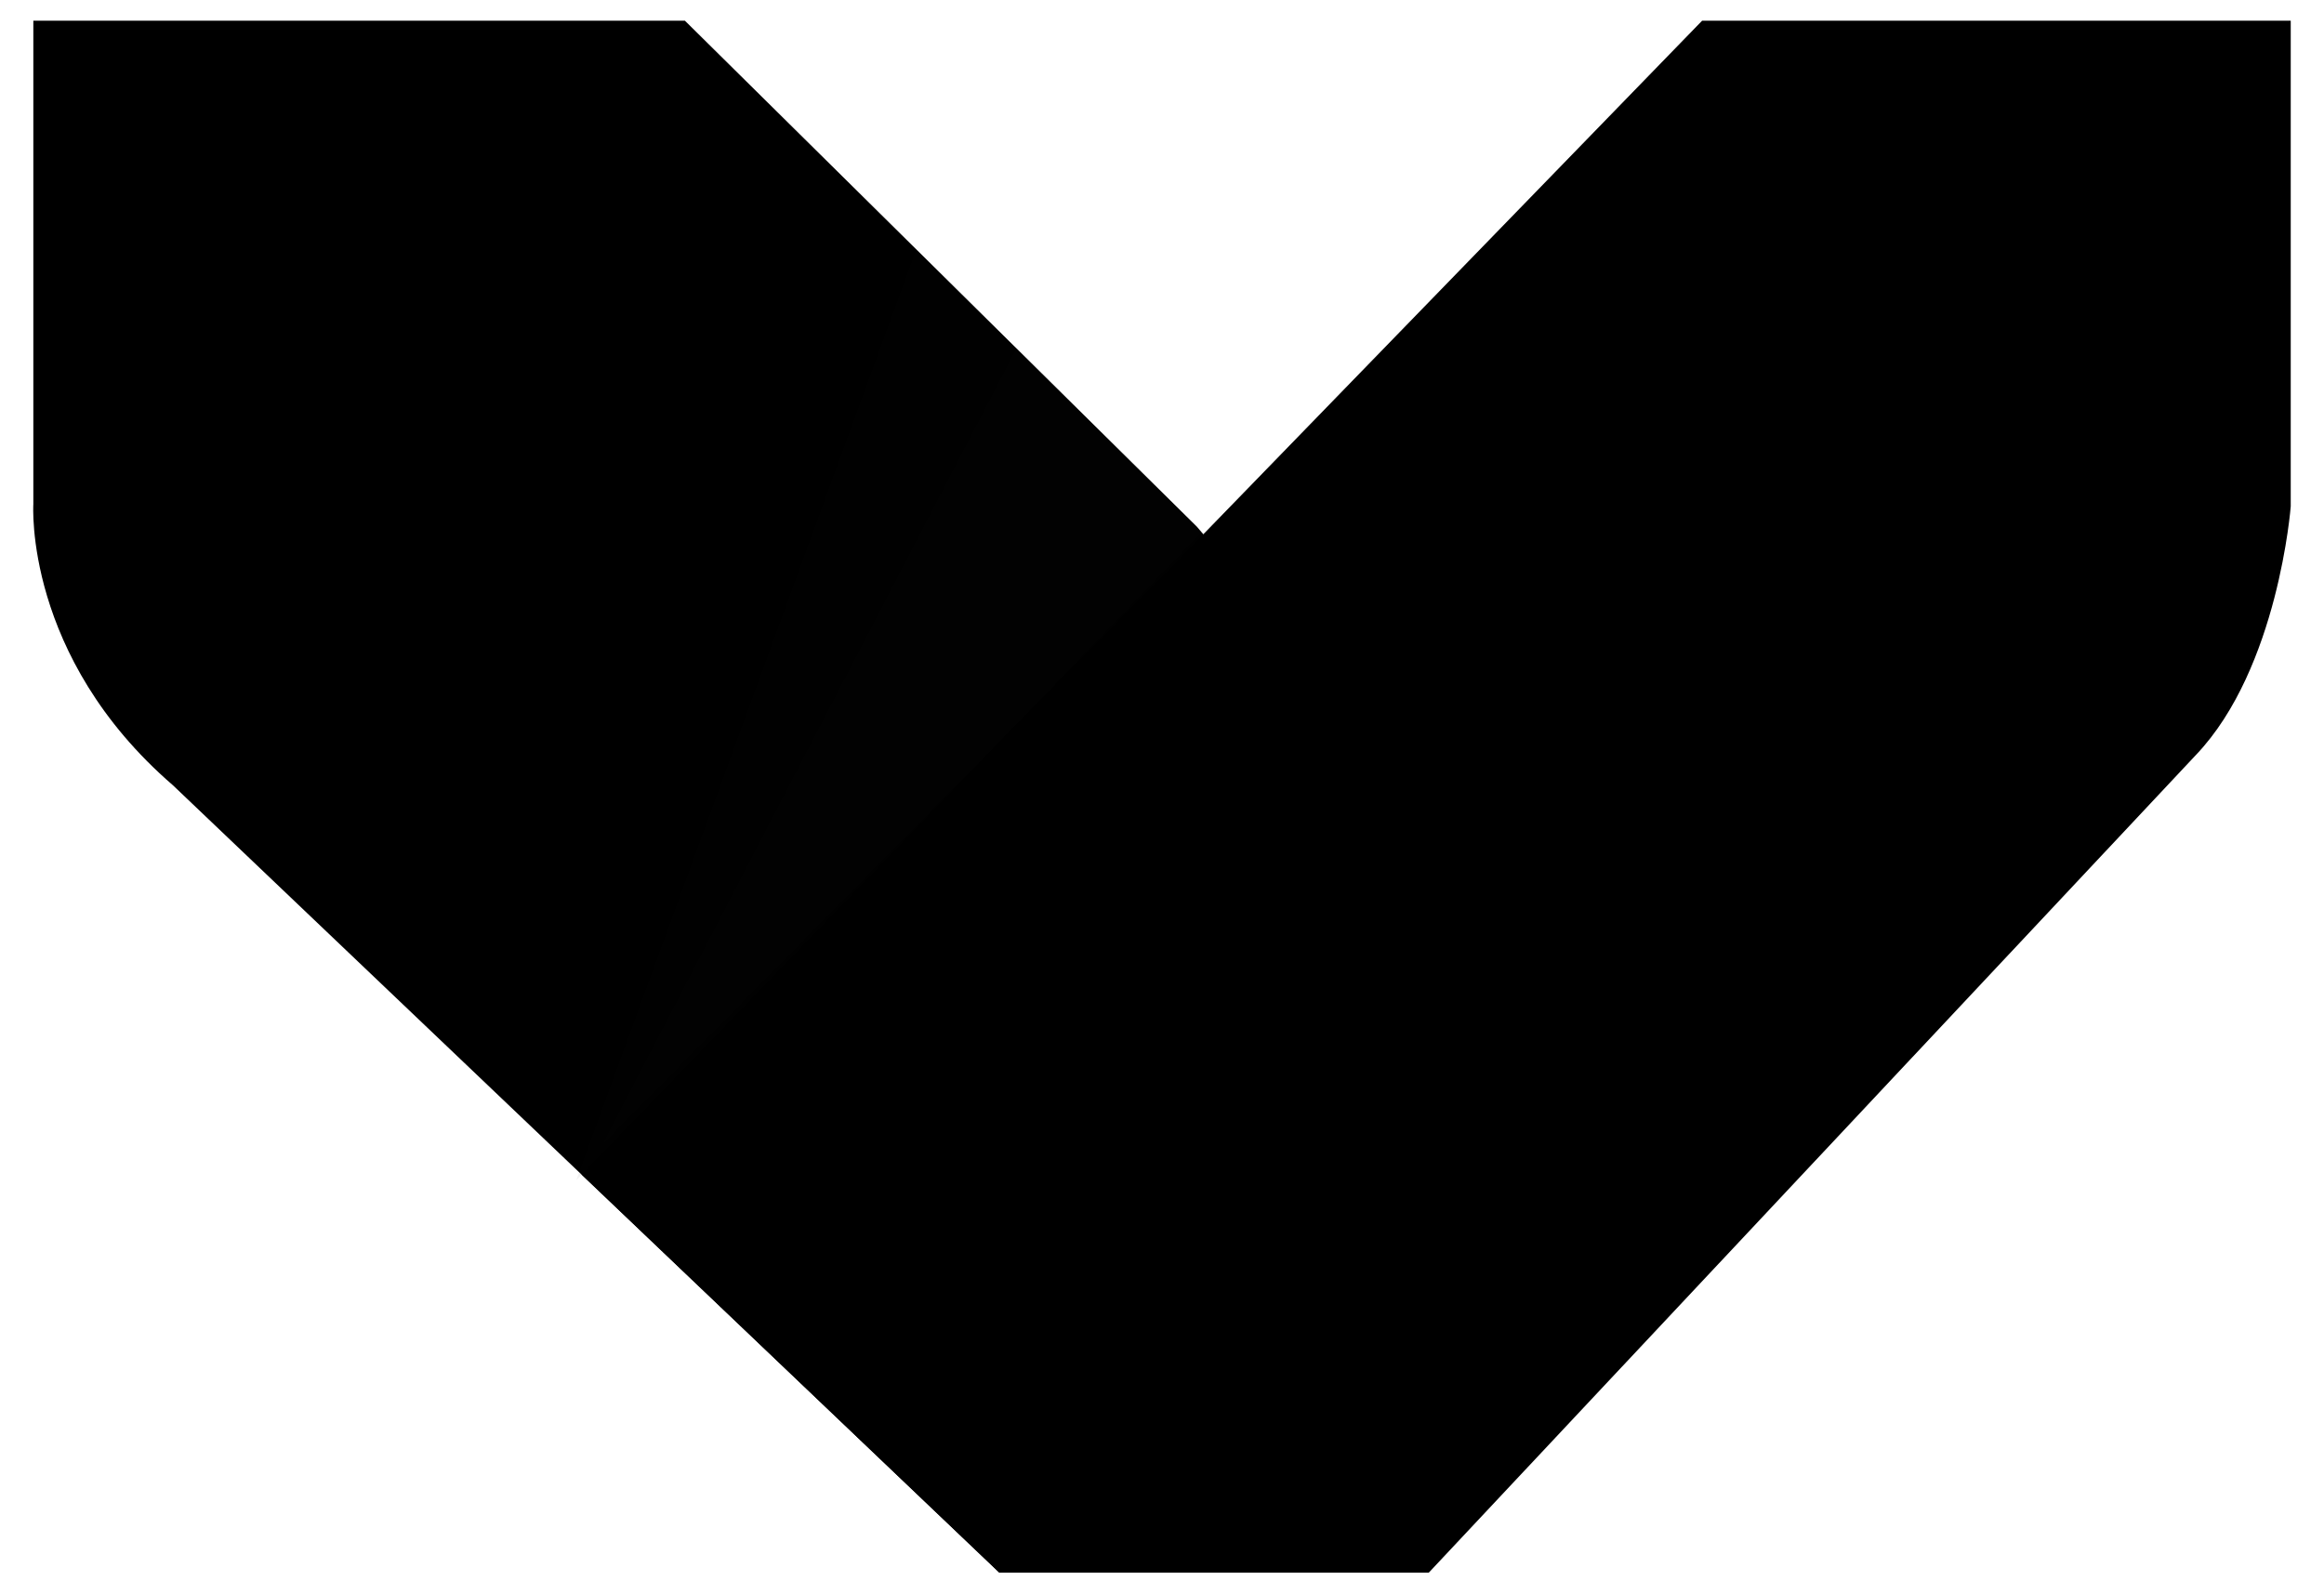
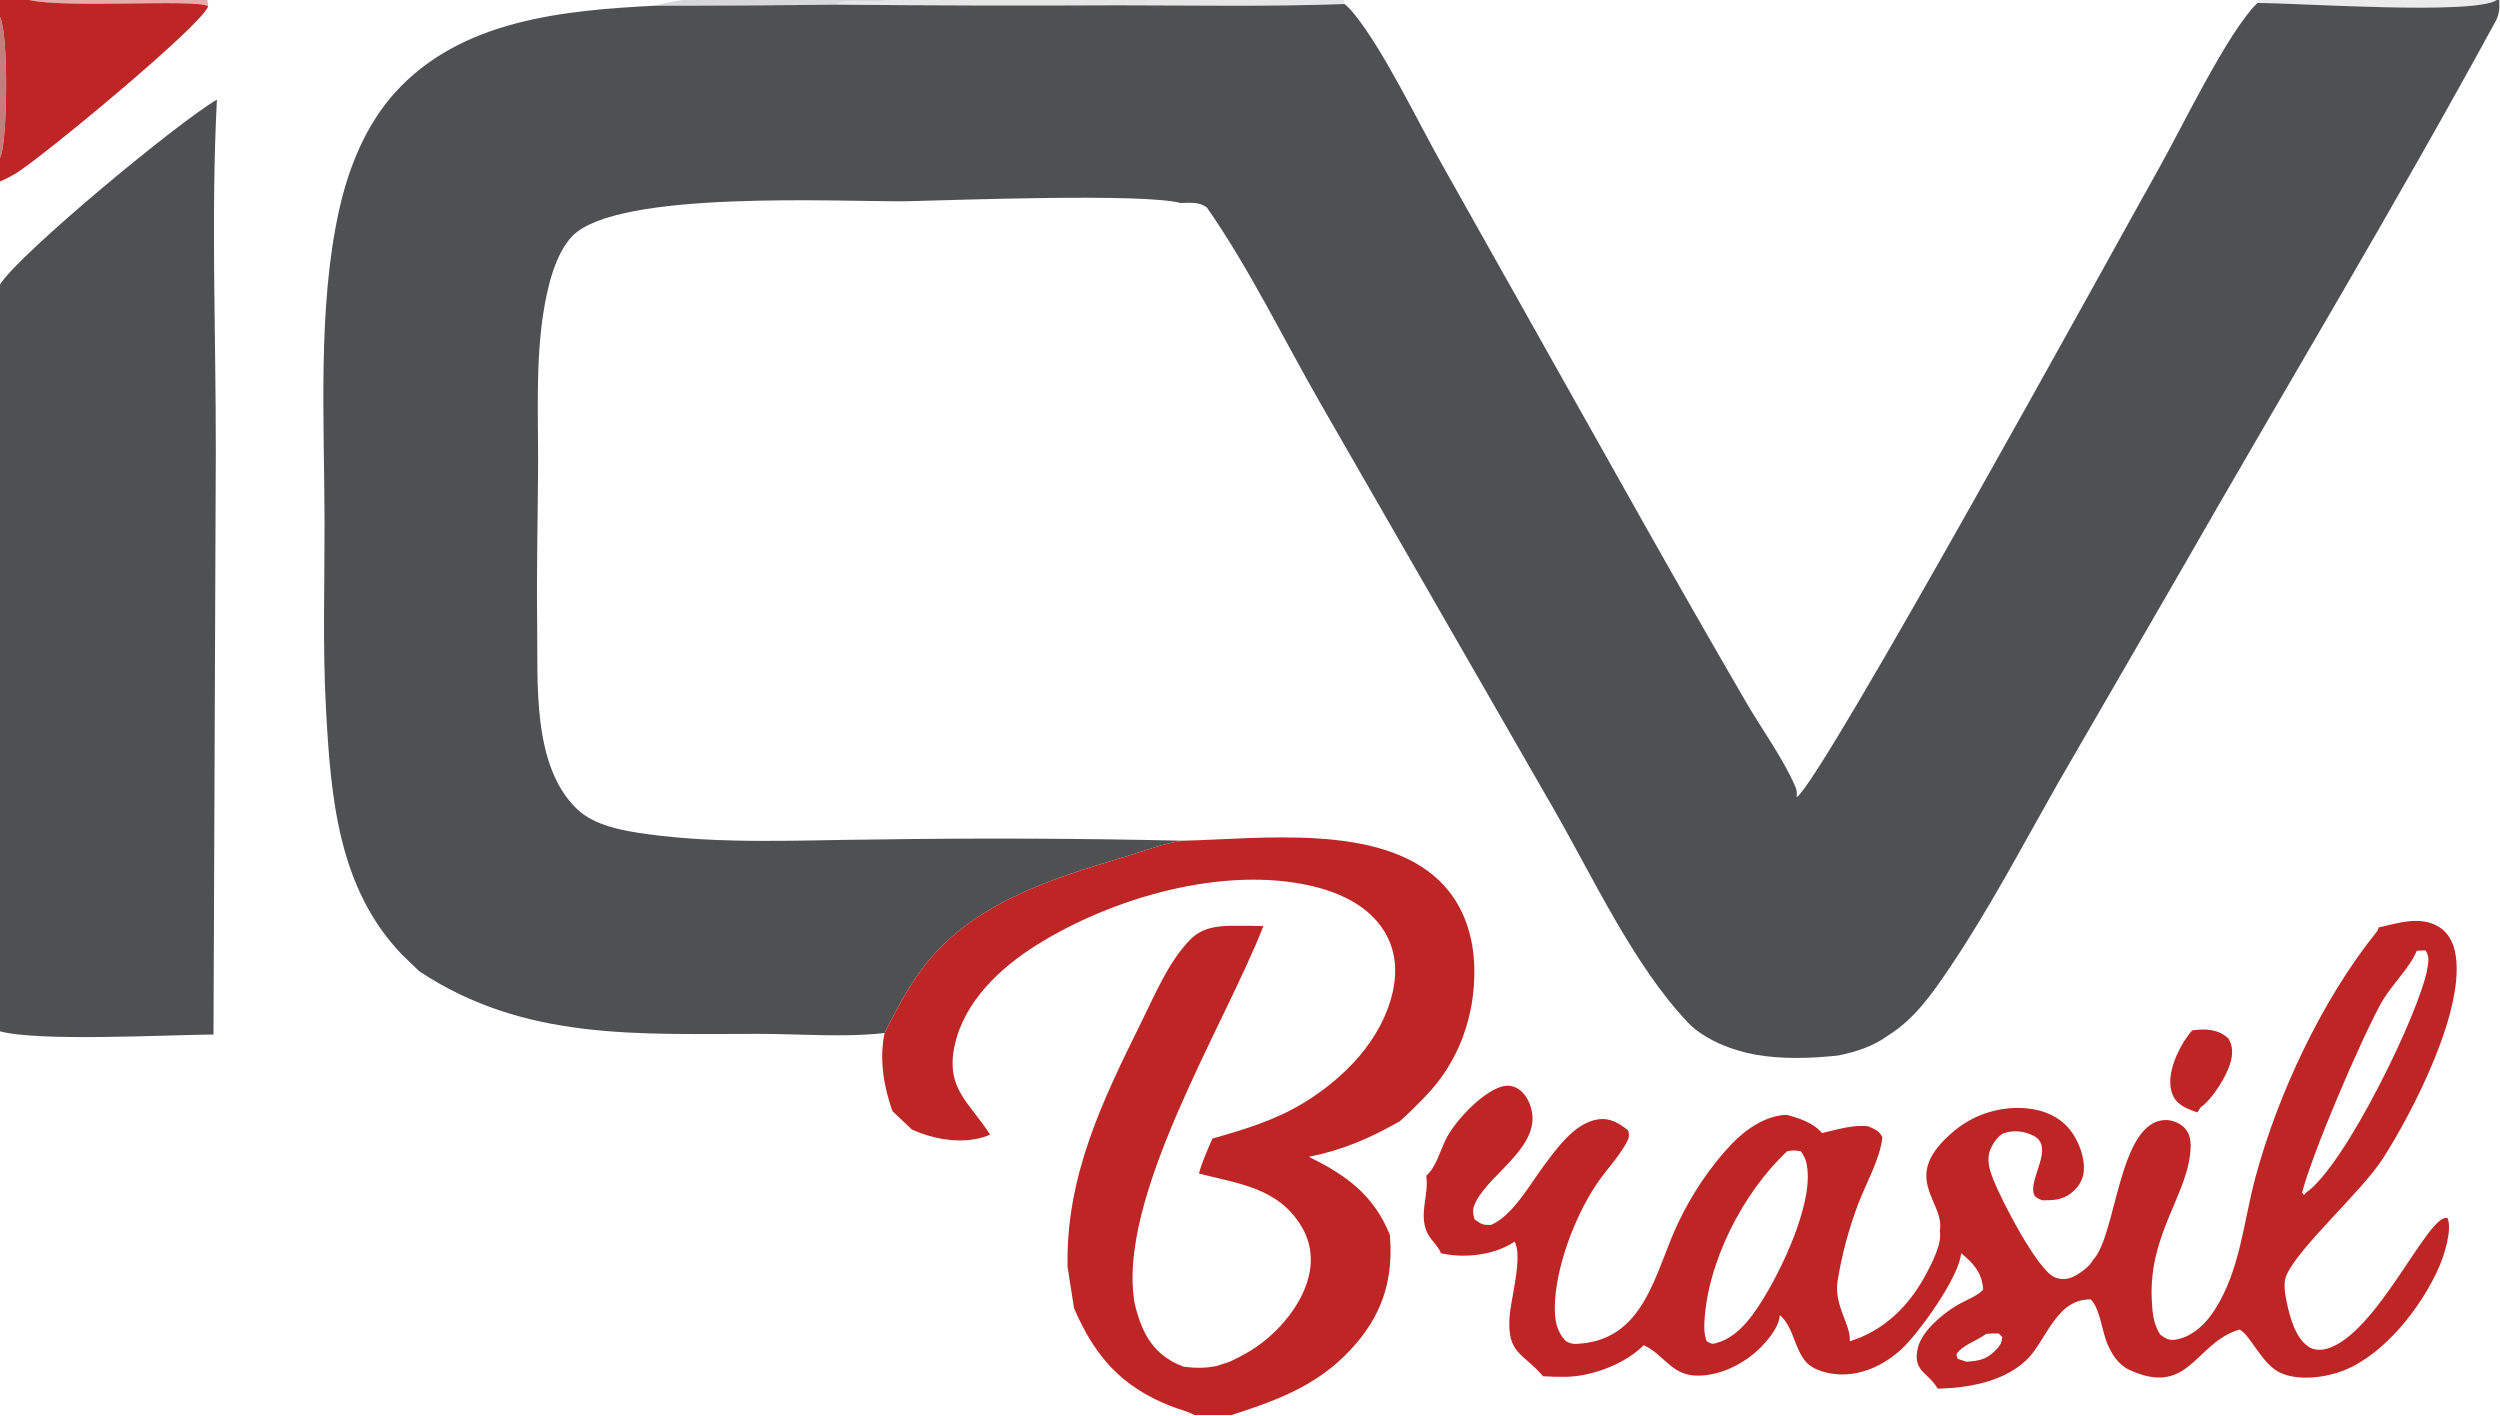
- <svg xmlns="http://www.w3.org/2000/svg" width="35" height="24" viewBox="0 0 34 24" fill="none">
-   <path fill-rule="evenodd" clip-rule="evenodd" d="M0.002 0.312V7.595C0.002 7.595 -0.142 9.888 2.105 11.829L14.547 23.684L21.017 23.601L19.979 10.813L17.526 7.934L9.815 0.312H0.002Z" fill="currentColor" />
-   <path opacity="0.06" fill-rule="evenodd" clip-rule="evenodd" d="M8.18 17.776L13.303 3.752L17.589 8.022L8.18 17.776Z" fill="#161616" />
-   <path opacity="0.06" fill-rule="evenodd" clip-rule="evenodd" d="M8.582 17.225L14.813 5.242L17.621 8.052L8.582 17.225Z" fill="#161616" />
-   <path fill-rule="evenodd" clip-rule="evenodd" d="M8.258 17.691L25.134 0.312H33.999V7.627C33.999 7.627 33.814 10.065 32.574 11.369L21.018 23.688H14.549L8.258 17.691Z" fill="currentColor" />
+ <svg xmlns="http://www.w3.org/2000/svg" viewBox="0 0 212 120" preserveAspectRatio="xMidYMid Meet">
+   <path fill="#4F5051" d="M0 0L2.468 0L17.59 0L57.864 0L75.39 0L113.959 0L191.387 0L211.732 0L211.933 0C211.971 0.664 211.964 1.103 211.671 1.722C211.929 2.314 211.975 2.823 211.988 3.463C212.166 11.78 212.009 20.135 212.009 28.456L212.007 76.984C212.007 81.221 212.42 117.978 211.782 119.59C211.724 119.737 211.65 119.869 211.562 120L104.43 120L101.289 120L65.25 120L56 120L35.75 120L32.75 120L0 120L0 87.455L0 24.124L0 15.392L0 13.404L0 1.432L0 0ZM160.131 87.795C158.823 88.741 157.436 89.188 155.871 89.508C155.974 90.454 156.233 91.651 155.725 92.46C154.821 92.539 153.506 92.54 152.827 93.194C152.582 93.903 152.613 94.028 151.896 94.376C151.767 94.438 151.637 94.491 151.502 94.539C149.744 94.582 148.02 95.777 146.842 97.014C145.006 98.94 143.435 101.318 142.297 103.72C140.283 107.972 139.5 113.732 133.626 113.965C133.313 113.977 133.034 113.873 132.769 113.71C132.004 112.925 131.838 111.943 131.848 110.873C131.879 107.536 133.533 103.187 135.378 100.435C136.157 99.272 137.198 98.2 137.88 96.987C138.138 96.528 138.196 96.349 138.068 95.851C137.279 95.252 136.571 94.778 135.538 94.919C133.535 95.193 131.969 97.439 130.847 98.953C129.686 100.52 128.259 103.096 126.435 103.877C125.705 103.883 125.646 103.83 125.048 103.401C124.857 102.788 124.87 102.448 125.175 101.865C126.459 99.414 130.8 97.123 129.815 93.893C129.61 93.22 129.222 92.568 128.58 92.244C128.15 92.027 127.688 92.022 127.231 92.176C125.574 92.737 123.331 95.106 122.573 96.685C122.132 97.603 121.73 99.051 120.945 99.703L120.953 99.759C121.159 101.293 120.399 102.731 120.914 104.264C121.188 105.078 121.949 105.593 122.19 106.273L121.963 106.425C120.574 105.998 119.569 105.255 118.403 104.423L117.861 104.719C118.157 108.231 117.355 111.141 115.064 113.855C112.126 117.336 108.619 118.638 104.43 120L211.562 120C211.65 119.869 211.724 119.737 211.782 119.59C212.42 117.978 212.007 81.221 212.007 76.984L212.009 28.456C212.009 20.135 212.166 11.78 211.988 3.463C211.975 2.823 211.929 2.314 211.671 1.722C203.115 17.44 193.885 32.76 185 48.289L174.461 66.507C171.485 71.746 168.656 77.153 165.278 82.147C163.83 84.289 162.359 86.402 160.131 87.795ZM76.841 17.067C71.07 17.118 52.436 16.098 48.562 19.993C47.053 21.51 46.383 24.531 46.067 26.59C45.419 30.8 45.647 35.245 45.63 39.5C45.612 43.957 45.486 48.428 45.553 52.882C45.626 57.793 45.084 64.907 48.924 68.603C50.421 70.043 52.94 70.466 54.934 70.739C61.241 71.602 67.796 71.239 74.145 71.191Q87.206 70.993 100.266 71.292C106.819 71.155 116.961 69.78 122.064 74.69C124.109 76.659 124.983 79.385 125.025 82.169C125.087 86.221 123.674 90.099 120.842 93.004C120.154 93.71 119.456 94.422 118.715 95.074C118.288 95.874 118.131 96.075 118.252 96.99C118.851 98.024 120.781 98.637 120.945 99.703C121.73 99.051 122.132 97.603 122.573 96.685C123.331 95.106 125.574 92.737 127.231 92.176C127.688 92.022 128.15 92.027 128.58 92.244C129.222 92.568 129.61 93.22 129.815 93.893C130.8 97.123 126.459 99.414 125.175 101.865C124.87 102.448 124.857 102.788 125.048 103.401C125.646 103.83 125.705 103.883 126.435 103.877C128.259 103.096 129.686 100.52 130.847 98.953C131.969 97.439 133.535 95.193 135.538 94.919C136.571 94.778 137.279 95.252 138.068 95.851C138.196 96.349 138.138 96.528 137.88 96.987C137.198 98.2 136.157 99.272 135.378 100.435C133.533 103.187 131.879 107.536 131.848 110.873C131.838 111.943 132.004 112.925 132.769 113.71C133.034 113.873 133.313 113.977 133.626 113.965C139.5 113.732 140.283 107.972 142.297 103.72C143.435 101.318 145.006 98.94 146.842 97.014C148.02 95.777 149.744 94.582 151.502 94.539C151.637 94.491 151.767 94.438 151.896 94.376C152.613 94.028 152.582 93.903 152.827 93.194C153.506 92.54 154.821 92.539 155.725 92.46C156.233 91.651 155.974 90.454 155.871 89.508C153.574 89.752 151.147 89.838 148.863 89.434C146.899 89.086 144.508 88.161 143.115 86.689C138.537 81.852 135.091 74.409 131.767 68.624L112.017 34.28C108.855 28.784 105.966 22.793 102.351 17.607C101.691 17.094 100.927 17.196 100.137 17.216C96.879 16.369 81.171 16.969 76.841 17.067ZM0 0L0 1.432L0 13.404L0 15.392L0 24.124L0 87.455L0 120L32.75 120L35.75 120C35.729 115.771 36.122 111.595 36.145 107.392C36.156 105.489 35.846 103.579 35.785 101.673C35.653 97.495 35.702 93.263 35.795 89.084C35.834 87.328 36.384 83.867 35.563 82.37L34.069 80.935C28.645 75.262 28.046 67.524 27.641 60.071C27.357 54.83 27.531 49.486 27.522 44.234C27.507 35.749 26.915 26.05 28.766 17.776C29.564 14.208 31.006 10.615 33.482 7.869C39.083 1.66 47.787 0.881 55.613 0.48C56.316 0.231 57.129 0.138 57.864 0L17.59 0L2.468 0L0 0ZM100.266 71.292C98.529 71.547 96.901 72.211 95.224 72.708C88.97 74.561 82.242 76.713 78.182 82.173C76.931 83.855 75.955 85.733 75.011 87.599C71.595 87.99 67.847 87.675 64.396 87.672C54.128 87.665 44.51 88.287 35.563 82.37C36.384 83.867 35.834 87.328 35.795 89.084C35.702 93.263 35.653 97.495 35.785 101.673C35.846 103.579 36.156 105.489 36.145 107.392C36.122 111.595 35.729 115.771 35.75 120L56 120L65.25 120L101.289 120L104.43 120C108.619 118.638 112.126 117.336 115.064 113.855C117.355 111.141 118.157 108.231 117.861 104.719L118.403 104.423C119.569 105.255 120.574 105.998 121.963 106.425L122.19 106.273C121.949 105.593 121.188 105.078 120.914 104.264C120.399 102.731 121.159 101.293 120.953 99.759L120.945 99.703C120.781 98.637 118.851 98.024 118.252 96.99C118.131 96.075 118.288 95.874 118.715 95.074C119.456 94.422 120.154 93.71 120.842 93.004C123.674 90.099 125.087 86.221 125.025 82.169C124.983 79.385 124.109 76.659 122.064 74.69C116.961 69.78 106.819 71.155 100.266 71.292ZM113.959 0L114.014 0.34C114.316 0.581 114.586 0.877 114.828 1.177C117.375 4.322 120.23 10.325 122.374 14.111L139.28 44.182Q143.633 51.909 148.087 59.578C149.421 61.871 151.246 64.363 152.271 66.772C152.381 67.03 152.385 67.336 152.356 67.611C154.521 66.182 179.765 20.158 183.149 14.143C185.023 10.812 188.944 2.653 191.426 0.255L191.387 0L113.959 0ZM75.39 0C74.174 0.303 71.658 -0.217 70.816 0.392Q82.818 0.506 94.82 0.447C101.208 0.449 107.63 0.574 114.014 0.34L113.959 0L75.39 0ZM191.387 0L191.426 0.255C194.808 0.24 209.791 1.305 211.732 0L191.387 0ZM57.864 0C57.129 0.138 56.316 0.231 55.613 0.48Q63.215 0.489 70.816 0.392C71.658 -0.217 74.174 0.303 75.39 0L57.864 0Z" />
+   <path fill="#67666E" fill-opacity="0.251" d="M57.864 0L75.39 0C74.174 0.303 71.658 -0.217 70.816 0.392Q63.215 0.489 55.613 0.48C56.316 0.231 57.129 0.138 57.864 0Z" />
+   <path fill="#67666E" fill-opacity="0.129" d="M191.387 0L211.732 0C209.791 1.305 194.808 0.24 191.426 0.255L191.387 0Z" />
+   <path fill="#9E9BA1" fill-opacity="0.247" d="M75.39 0L113.959 0L114.014 0.34C107.63 0.574 101.208 0.449 94.82 0.447Q82.818 0.506 70.816 0.392C71.658 -0.217 74.174 0.303 75.39 0Z" />
+   <path fill="#BE2525" d="M100.266 71.292C106.819 71.155 116.961 69.78 122.064 74.69C124.109 76.659 124.983 79.385 125.025 82.169C125.087 86.221 123.674 90.099 120.842 93.004C120.154 93.71 119.456 94.422 118.715 95.074C118.288 95.874 118.131 96.075 118.252 96.99C118.851 98.024 120.781 98.637 120.945 99.703L120.953 99.759C121.159 101.293 120.399 102.731 120.914 104.264C121.188 105.078 121.949 105.593 122.19 106.273L121.963 106.425C120.574 105.998 119.569 105.255 118.403 104.423L117.861 104.719C118.157 108.231 117.355 111.141 115.064 113.855C112.126 117.336 108.619 118.638 104.43 120L101.289 120C100.687 119.666 99.908 119.487 99.262 119.231C95.064 117.569 92.834 115.001 91.08 110.941L90.53 107.439C90.369 99.754 93.486 93.351 96.806 86.633C97.95 84.318 99.059 81.648 100.856 79.752C101.807 78.748 102.972 78.534 104.307 78.509C105.249 78.492 106.194 78.513 107.135 78.531C103.873 86.942 94.562 101.739 96.241 110.655C96.754 112.638 97.459 114.304 99.304 115.397C99.647 115.6 100.013 115.758 100.385 115.901C101.361 116.015 102.168 116.033 103.135 115.842L104.226 115.495C104.755 115.26 105.275 114.982 105.778 114.695C108.061 113.392 110.272 110.932 110.946 108.381C111.343 106.881 111.184 105.387 110.389 104.042C108.422 100.713 105.025 100.385 101.667 99.515C101.949 98.493 102.393 97.525 102.809 96.552C105.527 95.777 108.183 94.983 110.609 93.489C114.03 91.382 117.164 88.185 118.093 84.159C118.513 82.34 118.36 80.513 117.349 78.912C116.007 76.784 113.585 75.676 111.214 75.127C103.707 73.389 94.286 76.139 87.907 80.137C84.818 82.073 81.789 84.907 80.968 88.602C80.141 92.322 82.192 93.438 83.957 96.212C83.889 96.246 83.821 96.277 83.749 96.305C81.766 97.079 79.183 96.647 77.312 95.772L75.672 94.212C74.927 92.079 74.554 89.831 75.011 87.599C75.955 85.733 76.931 83.855 78.182 82.173C82.242 76.713 88.97 74.561 95.224 72.708C96.901 72.211 98.529 71.547 100.266 71.292ZM110.985 98.1C114.134 99.629 116.503 101.337 117.861 104.719L118.403 104.423C119.569 105.255 120.574 105.998 121.963 106.425L122.19 106.273C121.949 105.593 121.188 105.078 120.914 104.264C120.399 102.731 121.159 101.293 120.953 99.759L120.945 99.703C120.781 98.637 118.851 98.024 118.252 96.99C118.131 96.075 118.288 95.874 118.715 95.074C116.124 96.549 113.905 97.504 110.985 98.1Z" />
+   <path fill="#BE2525" d="M0 0L2.468 0L17.59 0L17.654 0.52C17.275 2.024 3.398 13.481 1.304 14.73Q0.674 15.105 0 15.392L0 13.404L0 1.432L0 0ZM2.468 0C5.684 0.722 16.448 -0.106 17.654 0.52L17.59 0L2.468 0ZM0 1.432L0 13.404C0.033 13.319 0.063 13.233 0.092 13.146C0.641 11.441 0.717 2.828 0 1.432Z" />
+   <path fill="#AD4947" fill-opacity="0.706" d="M0 1.432C0.717 2.828 0.641 11.441 0.092 13.146C0.063 13.233 0.033 13.319 0 13.404L0 1.432Z" />
+   <path fill="#BE2525" fill-opacity="0.384" d="M2.468 0L17.59 0L17.654 0.52C16.448 -0.106 5.684 0.722 2.468 0Z" />
+   <path fill="#4F5051" d="M0 24.124C1.635 21.515 15.102 10.355 18.395 8.448C17.882 18.341 18.317 28.444 18.3 38.363L18.105 87.726C14.191 87.755 3.248 88.346 0 87.455L0 24.124Z" />
+   <path fill="#BE2525" d="M185.899 87.374Q186.318 87.317 186.741 87.305C187.585 87.287 188.357 87.48 188.977 88.068C189.289 88.63 189.34 89.102 189.234 89.721C189.011 91.024 187.668 93.157 186.596 93.924L186.344 94.332C185.757 94.14 185.178 93.925 184.709 93.509C184.251 93.102 184.075 92.508 184.042 91.914C183.962 90.434 184.934 88.459 185.899 87.374Z" />
+   <path fill="#BE2525" d="M201.708 78.647C203.398 78.272 205.254 77.627 206.853 78.62C207.565 79.063 207.989 79.837 208.171 80.637C209.245 85.372 204.547 94.395 202.054 98.266C200.243 101.078 194.738 105.935 193.852 108.243C193.613 108.866 193.782 109.802 193.915 110.429C194.178 111.674 194.647 113.471 195.779 114.211C196.208 114.492 196.768 114.512 197.252 114.388C201.553 113.282 205.991 102.682 207.559 103.307C207.953 104.323 207.262 106.461 206.84 107.431C205.391 110.768 202.217 114.85 198.757 116.213C197.218 116.819 194.975 117.118 193.41 116.431C191.82 115.734 190.88 113.258 189.924 112.748C189.905 112.738 189.585 112.855 189.53 112.876C186.118 114.14 185.494 118.407 180.603 116.183C179.59 115.723 178.98 114.714 178.609 113.706C178.242 112.711 178.036 110.909 177.29 110.182C176.292 110.19 175.531 110.536 174.828 111.248C173.93 112.159 173.292 113.436 172.558 114.487C170.797 117.008 167.237 117.705 164.315 117.758C164.297 117.728 164.28 117.697 164.261 117.667C163.461 116.36 162.198 116.272 162.617 114.365C162.936 112.913 164.644 111.497 165.868 110.736C166.475 110.358 167.787 109.877 168.173 109.342C168.092 108.135 167.566 107.368 166.672 106.586C166.549 106.479 166.429 106.37 166.302 106.269C166.175 108.261 162.653 113.164 161.144 114.504C159.704 115.782 157.85 116.656 155.888 116.544C154.985 116.492 153.76 116.194 153.147 115.488C152.127 114.311 152.129 112.582 150.93 111.518C150.866 112.607 149.738 113.895 148.949 114.6C147.573 115.829 145.578 116.752 143.702 116.645C141.7 116.532 141.053 114.829 139.384 114.072C137.86 115.649 134.989 116.712 132.848 116.751C132.182 116.763 131.507 116.744 130.842 116.705C130.821 116.68 130.801 116.655 130.78 116.63C129.123 114.691 127.804 114.828 128.011 111.68C128.114 110.112 129.152 106.572 128.439 105.29C126.778 106.405 124.37 106.704 122.435 106.324C122.353 106.308 122.271 106.292 122.19 106.273C121.949 105.593 121.188 105.078 120.914 104.264C120.399 102.731 121.159 101.293 120.953 99.759L120.945 99.703C121.73 99.051 122.132 97.603 122.573 96.685C123.331 95.106 125.574 92.737 127.231 92.176C127.688 92.022 128.15 92.027 128.58 92.244C129.222 92.568 129.61 93.22 129.815 93.893C130.8 97.123 126.459 99.414 125.175 101.865C124.87 102.448 124.857 102.788 125.048 103.401C125.646 103.83 125.705 103.883 126.435 103.877C128.259 103.096 129.686 100.52 130.847 98.953C131.969 97.439 133.535 95.193 135.538 94.919C136.571 94.778 137.279 95.252 138.068 95.851C138.196 96.349 138.138 96.528 137.88 96.987C137.198 98.2 136.157 99.272 135.378 100.435C133.533 103.187 131.879 107.536 131.848 110.873C131.838 111.943 132.004 112.925 132.769 113.71C133.034 113.873 133.313 113.977 133.626 113.965C139.5 113.732 140.283 107.972 142.297 103.72C143.435 101.318 145.006 98.94 146.842 97.014C148.02 95.777 149.744 94.582 151.502 94.539C152.564 94.815 153.777 95.206 154.503 96.085C155.748 95.807 157.164 95.336 158.442 95.516C159.021 95.793 159.317 95.848 159.63 96.435C159.433 98.29 158.22 100.38 157.556 102.14C156.79 104.173 156.173 106.459 155.831 108.604C155.492 110.728 156.999 112.388 156.857 113.741C159.753 112.852 161.885 110.75 163.303 108.098C163.8 107.169 164.717 105.433 164.496 104.384C164.502 104.345 164.509 104.307 164.515 104.269C164.851 101.781 160.993 99.802 165.742 95.877Q166.06 95.614 166.403 95.383Q166.746 95.153 167.109 94.958Q167.473 94.762 167.854 94.603Q168.234 94.444 168.629 94.323Q169.024 94.202 169.428 94.12Q169.833 94.038 170.244 93.996Q170.654 93.954 171.067 93.953Q171.48 93.952 171.891 93.991C173.28 94.125 174.59 94.657 175.493 95.755C176.253 96.68 176.832 98.175 176.699 99.385C176.617 100.136 176.199 100.733 175.615 101.19C174.876 101.768 174.069 101.793 173.167 101.786C172.883 101.644 172.59 101.585 172.48 101.269C172.009 99.913 174.291 97.245 172.427 96.303C171.669 95.919 170.734 95.812 169.926 96.096C169.475 96.254 169.017 96.947 168.825 97.372C168.42 98.27 168.691 99.162 169.036 100.035C169.704 101.722 172.738 107.665 174.228 108.305C174.744 108.526 175.228 108.515 175.743 108.297C176.28 108.069 177.237 107.382 177.479 106.853C179.515 104.767 179.622 95.01 183.663 94.979C184.195 94.975 184.829 95.224 185.208 95.601C185.66 96.05 185.783 96.639 185.767 97.251C185.667 101.127 182.231 104.534 182.466 110.115C182.513 111.226 182.582 112.219 183.19 113.181C183.673 113.516 183.936 113.708 184.559 113.592C185.959 113.332 187.085 112.211 187.816 111.064C189.977 107.674 190.239 103.631 191.263 99.834C193.173 92.743 196.924 84.759 201.521 79.046C201.632 78.909 201.672 78.821 201.708 78.647ZM151.553 97.623C147.806 101.129 144.724 107.092 144.523 112.312C144.504 112.808 144.56 113.261 144.715 113.734C145.109 113.932 145.143 114.021 145.577 113.878C147.583 113.342 148.962 111.123 149.953 109.411C151.427 106.861 153.918 101.517 153.162 98.525C153.081 98.205 152.896 97.901 152.712 97.631C152.285 97.549 151.979 97.534 151.553 97.623ZM204.945 80.624C204.297 82.173 202.747 83.555 201.91 85.083C200.124 88.342 196.133 97.649 195.219 101.127L195.379 101.333L195.567 101.127C198.882 98.82 205.135 85.919 205.823 82.228C205.94 81.605 206.034 81.13 205.682 80.594L204.945 80.624ZM168.404 113.124L168.31 113.192C167.55 113.741 166.421 114.055 165.905 114.847L165.997 115.221L166.753 115.474C167.968 115.398 168.582 115.238 169.401 114.314C169.701 113.975 169.717 113.828 169.797 113.386L169.491 113.079C169.128 113.08 168.764 113.069 168.404 113.124Z" />
</svg>
